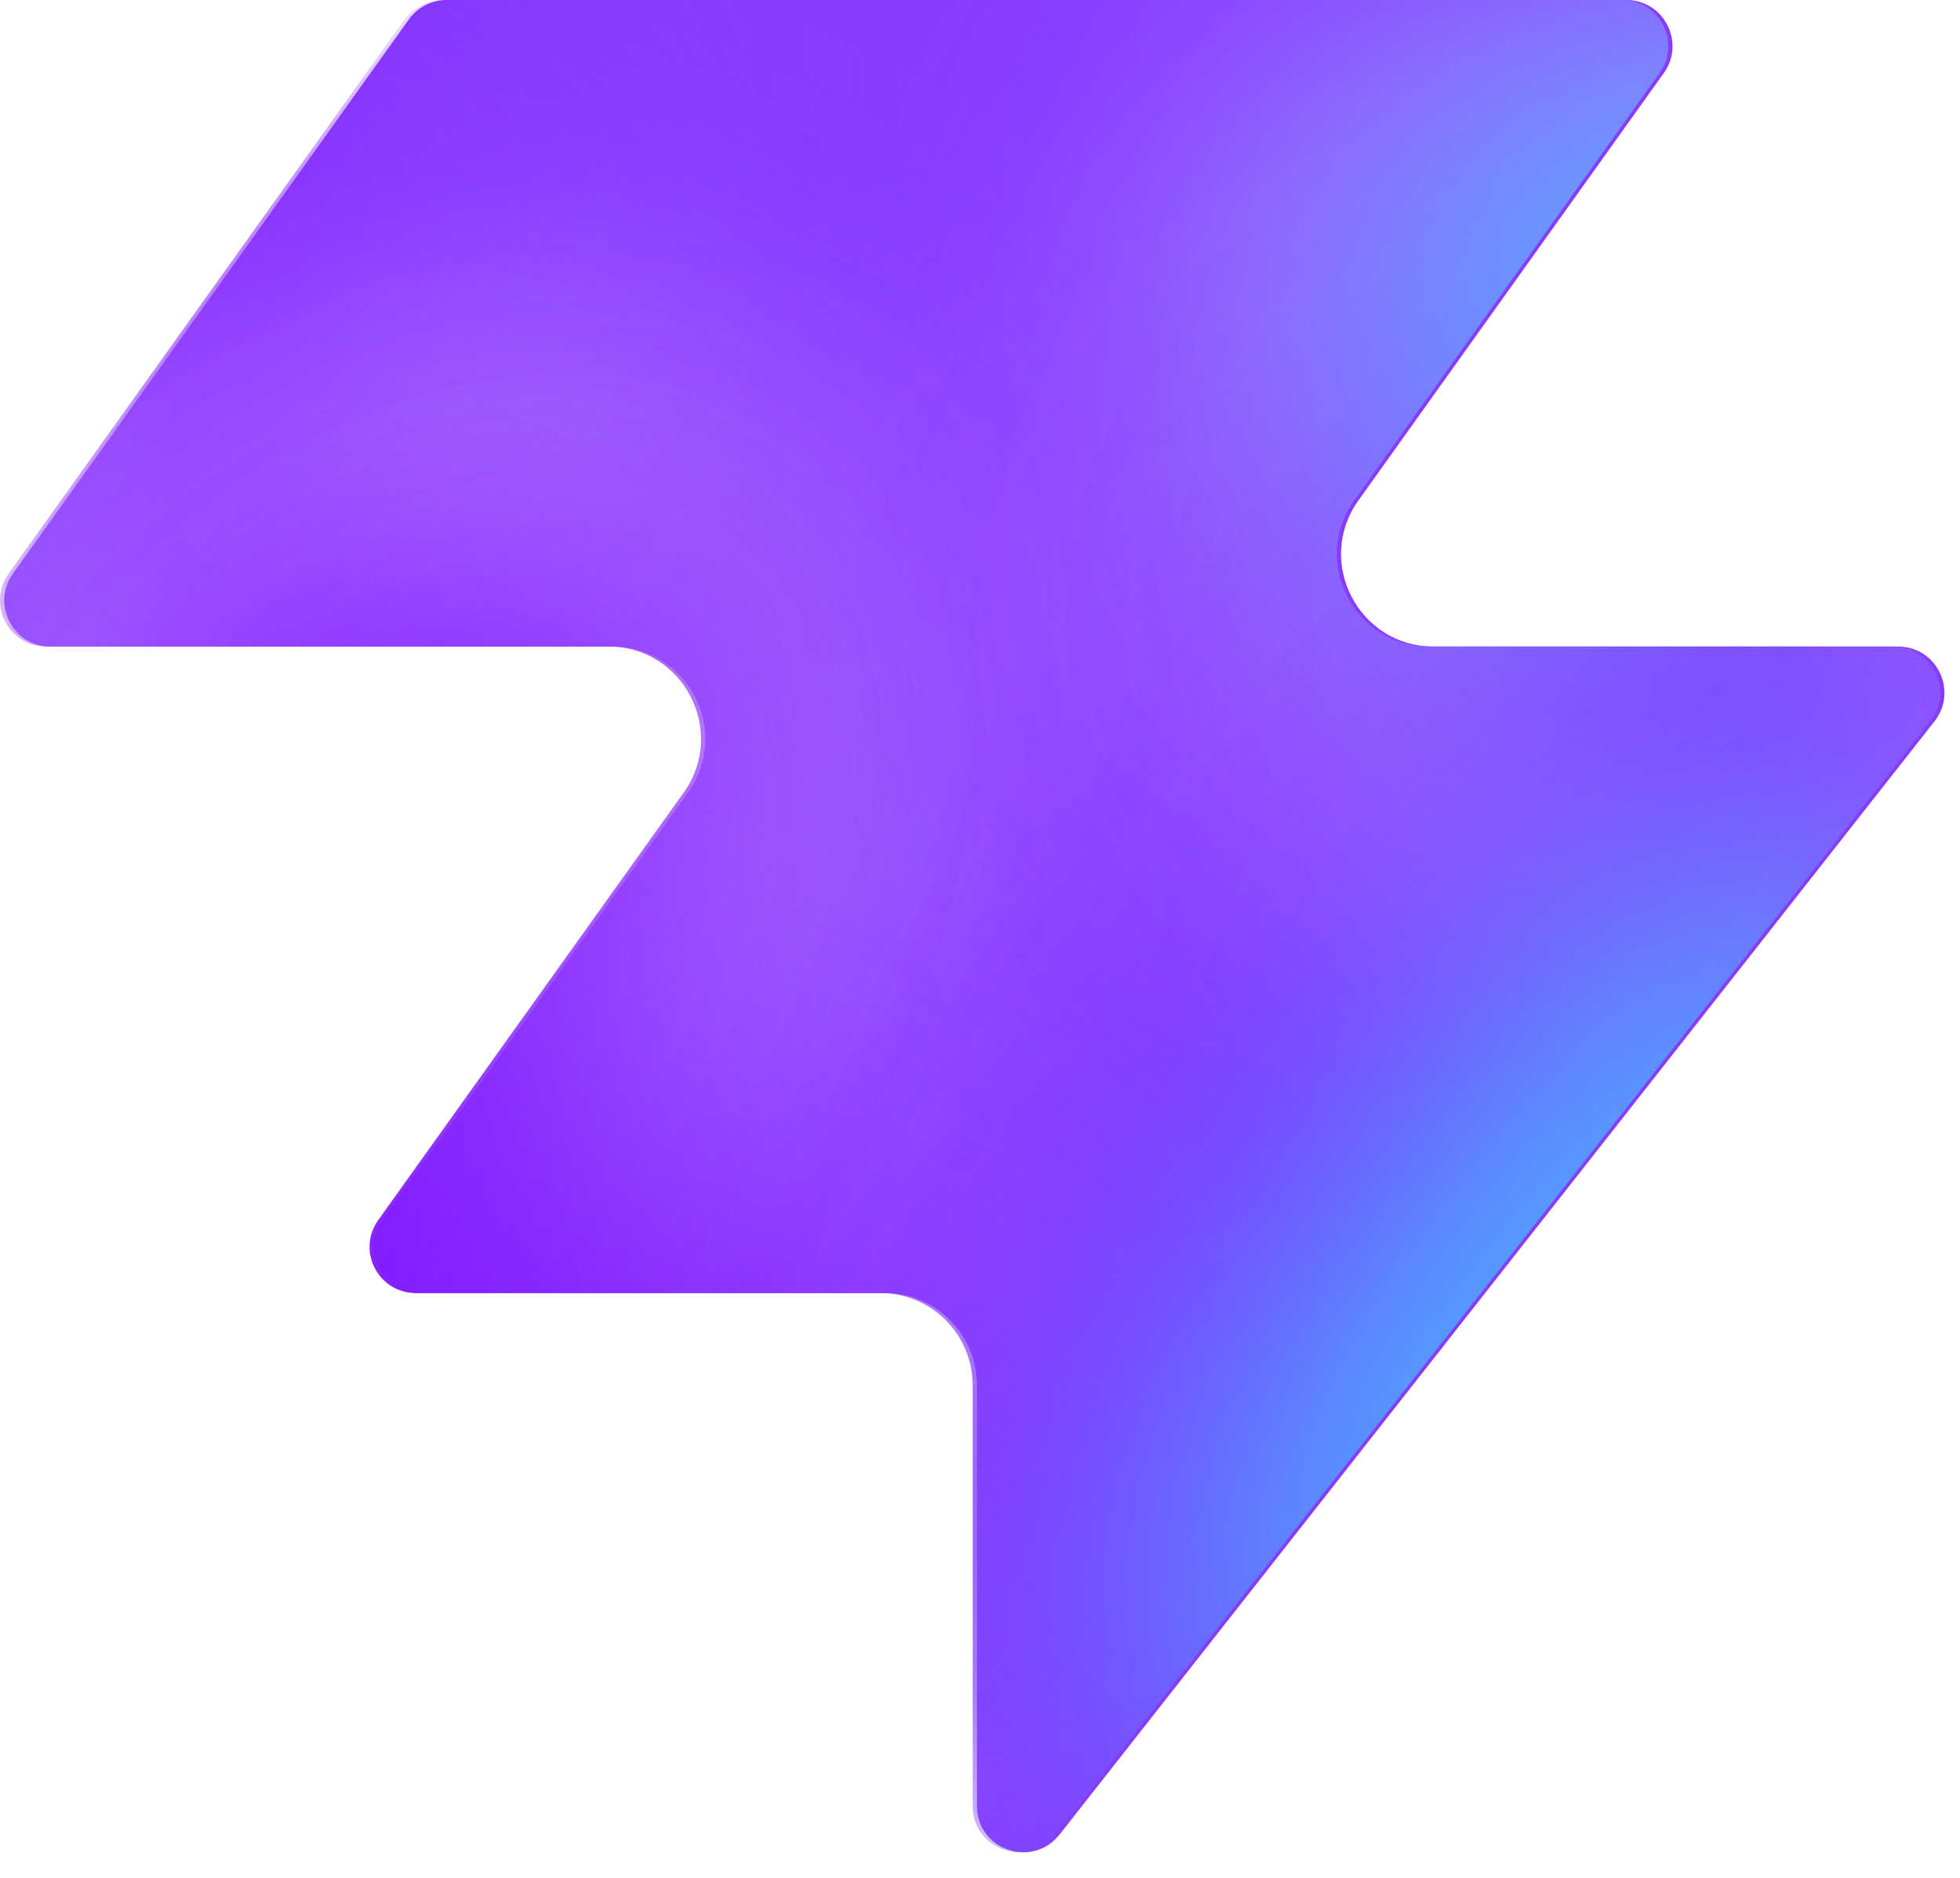
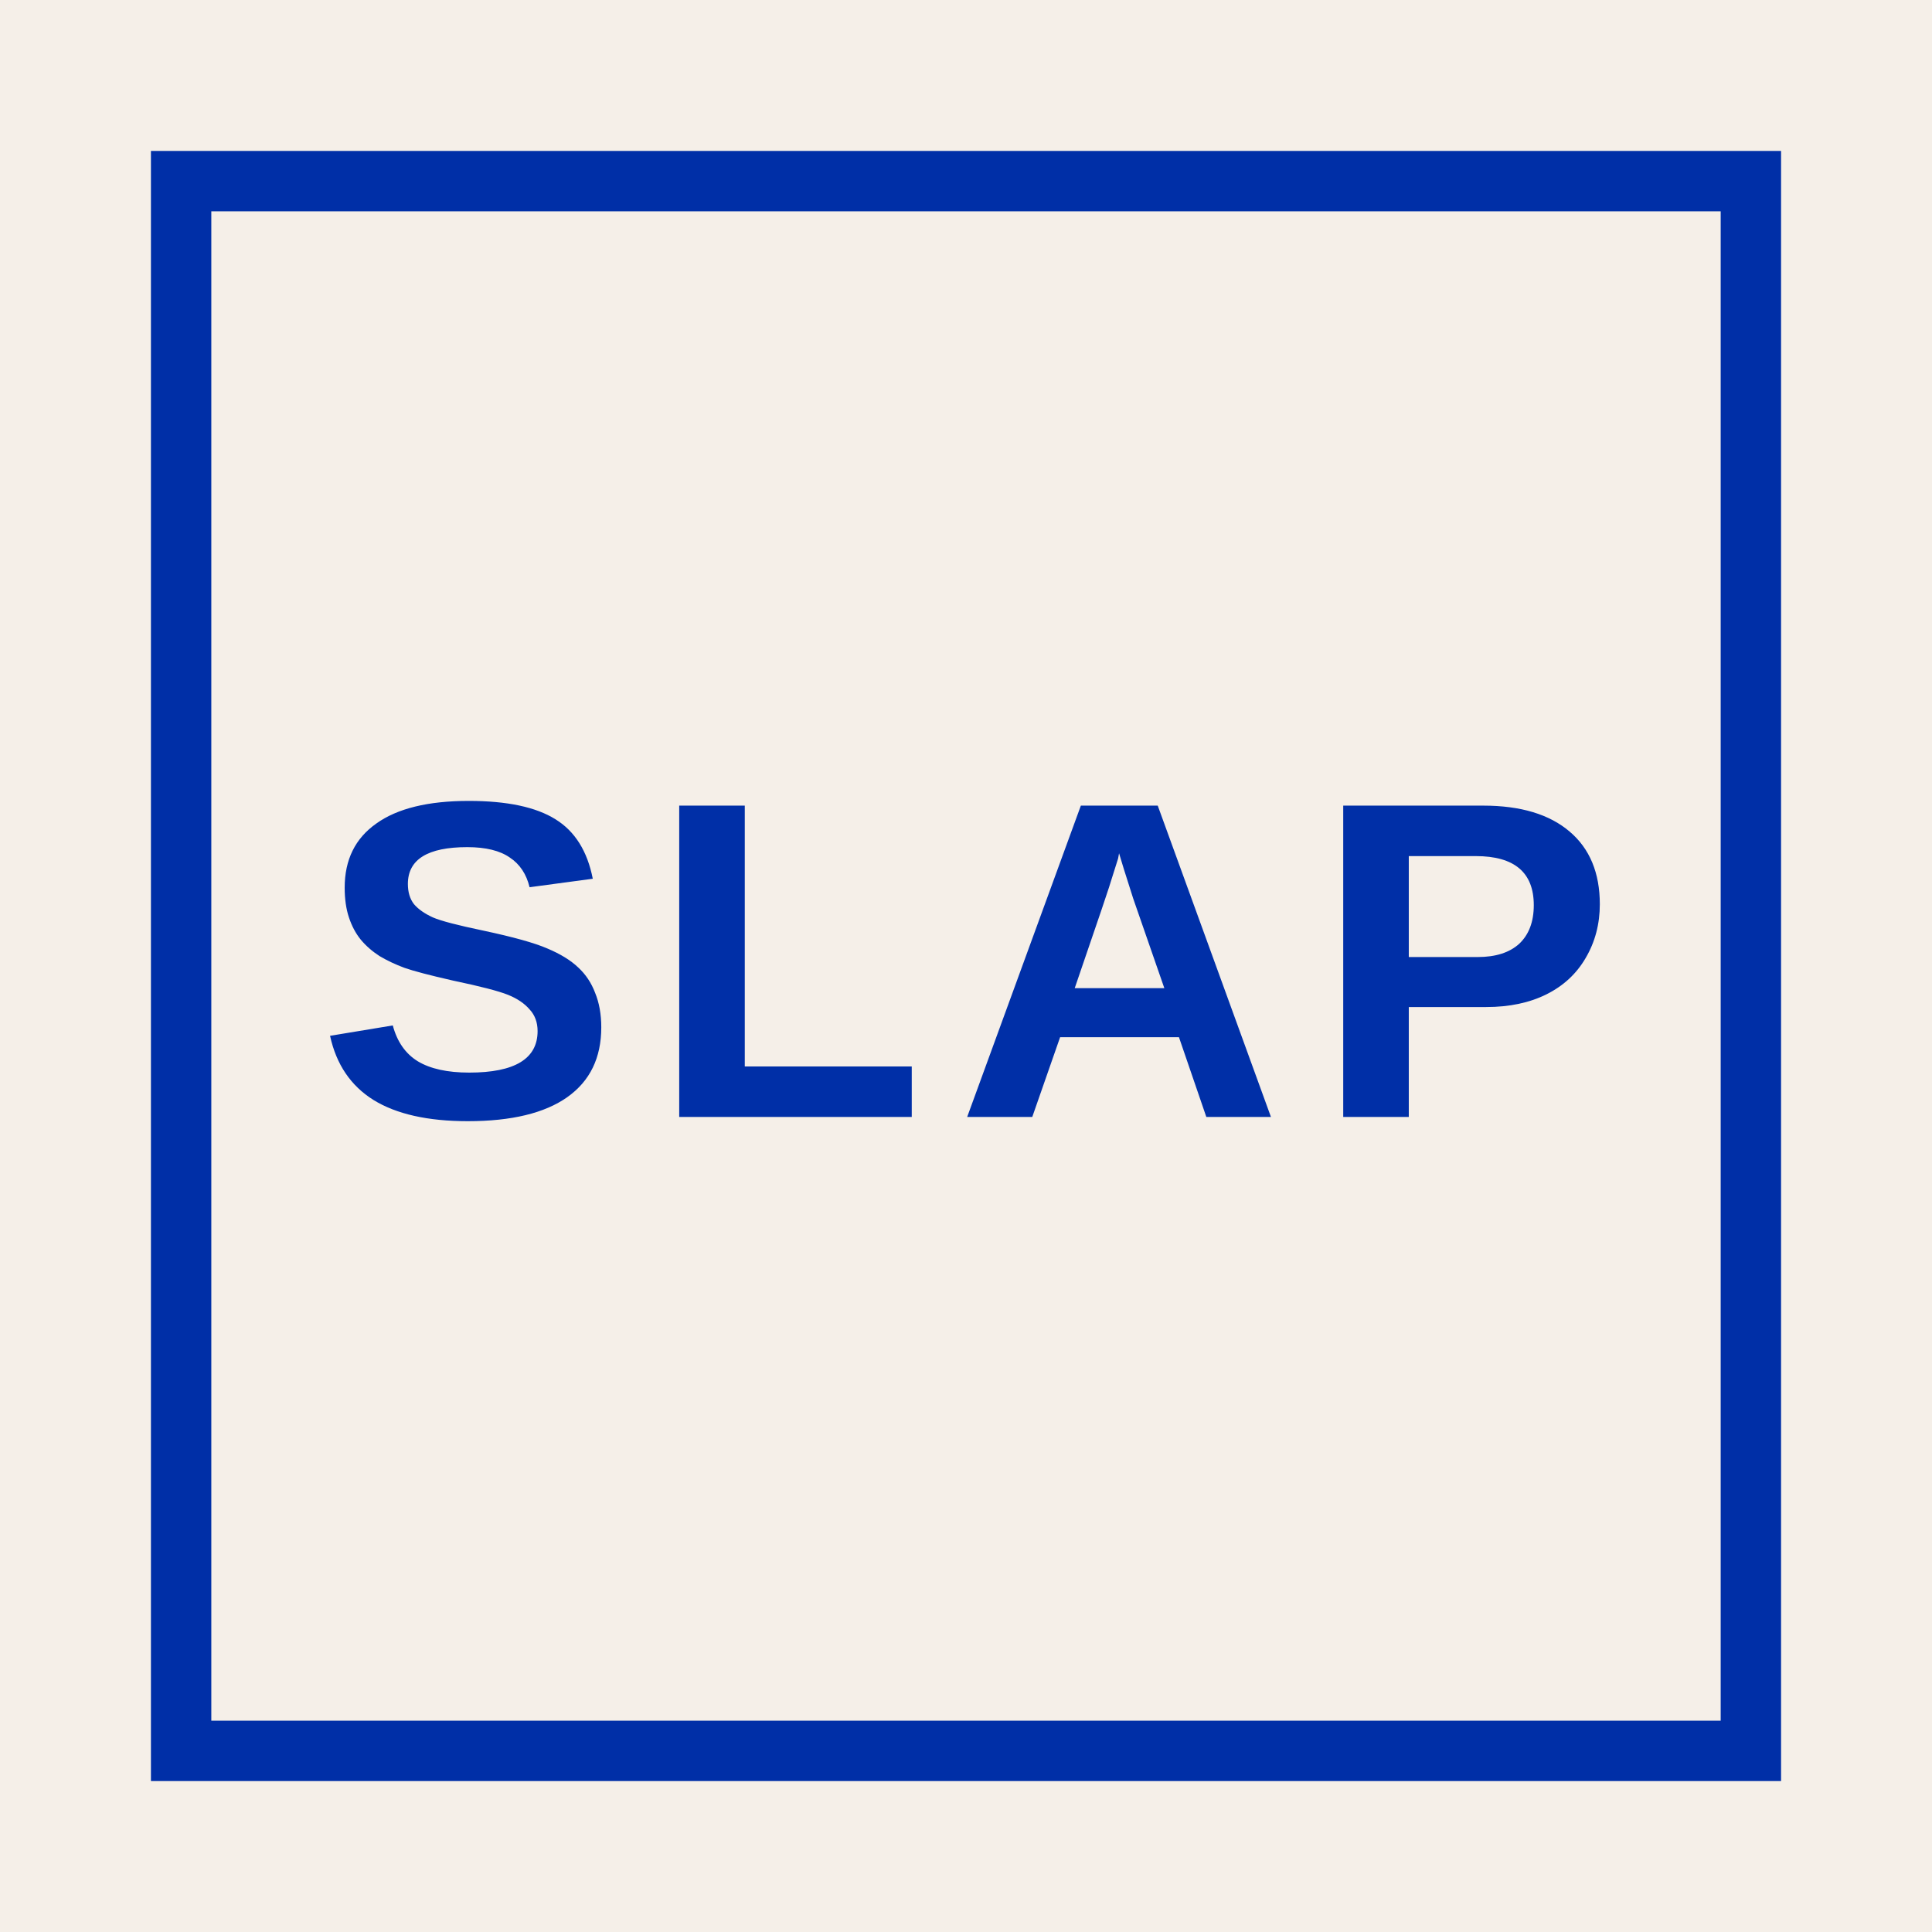
- <svg xmlns="http://www.w3.org/2000/svg" width="48" height="46" fill="none" viewBox="0 0 48 46">
-   <path fill="#863bff" d="M25.946 44.938c-.664.845-2.021.375-2.021-.698V33.937a2.26 2.26 0 0 0-2.262-2.262H10.287c-.92 0-1.456-1.04-.92-1.788l7.48-10.471c1.07-1.497 0-3.578-1.842-3.578H1.237c-.92 0-1.456-1.04-.92-1.788L10.013.474c.214-.297.556-.474.92-.474h28.894c.92 0 1.456 1.04.92 1.788l-7.48 10.471c-1.07 1.498 0 3.579 1.842 3.579h11.377c.943 0 1.473 1.088.89 1.83L25.947 44.94z" style="fill:#863bff;fill:color(display-p3 .525 .23 1);fill-opacity:1" />
-   <mask id="a" width="48" height="46" x="0" y="0" maskUnits="userSpaceOnUse" style="mask-type:alpha">
-     <path fill="#000" d="M25.842 44.938c-.664.844-2.021.375-2.021-.698V33.937a2.26 2.26 0 0 0-2.262-2.262H10.183c-.92 0-1.456-1.04-.92-1.788l7.48-10.471c1.07-1.498 0-3.579-1.842-3.579H1.133c-.92 0-1.456-1.04-.92-1.787L9.91.473c.214-.297.556-.474.92-.474h28.894c.92 0 1.456 1.04.92 1.788l-7.48 10.471c-1.07 1.498 0 3.578 1.842 3.578h11.377c.943 0 1.473 1.088.89 1.832L25.843 44.94z" style="fill:#000;fill-opacity:1" />
-   </mask>
-   <g mask="url(#a)">
-     <g filter="url(#b)">
-       <ellipse cx="5.508" cy="14.704" fill="#ede6ff" rx="5.508" ry="14.704" style="fill:#ede6ff;fill:color(display-p3 .927 .903 1);fill-opacity:1" transform="matrix(.00324 1 1 -.00324 -4.47 31.516)" />
-     </g>
-     <g filter="url(#c)">
-       <ellipse cx="10.399" cy="29.851" fill="#ede6ff" rx="10.399" ry="29.851" style="fill:#ede6ff;fill:color(display-p3 .927 .903 1);fill-opacity:1" transform="matrix(.00324 1 1 -.00324 -39.328 7.883)" />
-     </g>
-     <g filter="url(#d)">
-       <ellipse cx="5.508" cy="30.487" fill="#7e14ff" rx="5.508" ry="30.487" style="fill:#7e14ff;fill:color(display-p3 .492 .077 1);fill-opacity:1" transform="rotate(89.814 -25.913 -14.639)scale(1 -1)" />
-     </g>
-     <g filter="url(#e)">
-       <ellipse cx="5.508" cy="30.599" fill="#7e14ff" rx="5.508" ry="30.599" style="fill:#7e14ff;fill:color(display-p3 .492 .077 1);fill-opacity:1" transform="rotate(89.814 -32.644 -3.334)scale(1 -1)" />
-     </g>
-     <g filter="url(#f)">
-       <ellipse cx="5.508" cy="30.599" fill="#7e14ff" rx="5.508" ry="30.599" style="fill:#7e14ff;fill:color(display-p3 .492 .077 1);fill-opacity:1" transform="matrix(.00324 1 1 -.00324 -34.34 30.47)" />
-     </g>
-     <g filter="url(#g)">
-       <ellipse cx="14.072" cy="22.078" fill="#ede6ff" rx="14.072" ry="22.078" style="fill:#ede6ff;fill:color(display-p3 .927 .903 1);fill-opacity:1" transform="rotate(93.35 24.506 48.493)scale(-1 1)" />
-     </g>
-     <g filter="url(#h)">
-       <ellipse cx="3.47" cy="21.501" fill="#7e14ff" rx="3.47" ry="21.501" style="fill:#7e14ff;fill:color(display-p3 .492 .077 1);fill-opacity:1" transform="rotate(89.009 28.708 47.59)scale(-1 1)" />
-     </g>
-     <g filter="url(#i)">
-       <ellipse cx="3.47" cy="21.501" fill="#7e14ff" rx="3.47" ry="21.501" style="fill:#7e14ff;fill:color(display-p3 .492 .077 1);fill-opacity:1" transform="rotate(89.009 28.708 47.59)scale(-1 1)" />
-     </g>
-     <g filter="url(#j)">
-       <ellipse cx=".387" cy="8.972" fill="#7e14ff" rx="4.407" ry="29.108" style="fill:#7e14ff;fill:color(display-p3 .492 .077 1);fill-opacity:1" transform="rotate(39.51 .387 8.972)" />
-     </g>
-     <g filter="url(#k)">
-       <ellipse cx="47.523" cy="-6.092" fill="#7e14ff" rx="4.407" ry="29.108" style="fill:#7e14ff;fill:color(display-p3 .492 .077 1);fill-opacity:1" transform="rotate(37.892 47.523 -6.092)" />
-     </g>
-     <g filter="url(#l)">
-       <ellipse cx="41.412" cy="6.333" fill="#47bfff" rx="5.971" ry="9.665" style="fill:#47bfff;fill:color(display-p3 .28 .748 1);fill-opacity:1" transform="rotate(37.892 41.412 6.333)" />
-     </g>
-     <g filter="url(#m)">
-       <ellipse cx="-1.879" cy="38.332" fill="#7e14ff" rx="4.407" ry="29.108" style="fill:#7e14ff;fill:color(display-p3 .492 .077 1);fill-opacity:1" transform="rotate(37.892 -1.88 38.332)" />
-     </g>
-     <g filter="url(#n)">
-       <ellipse cx="-1.879" cy="38.332" fill="#7e14ff" rx="4.407" ry="29.108" style="fill:#7e14ff;fill:color(display-p3 .492 .077 1);fill-opacity:1" transform="rotate(37.892 -1.88 38.332)" />
-     </g>
-     <g filter="url(#o)">
-       <ellipse cx="35.651" cy="29.907" fill="#7e14ff" rx="4.407" ry="29.108" style="fill:#7e14ff;fill:color(display-p3 .492 .077 1);fill-opacity:1" transform="rotate(37.892 35.651 29.907)" />
-     </g>
-     <g filter="url(#p)">
-       <ellipse cx="38.418" cy="32.4" fill="#47bfff" rx="5.971" ry="15.297" style="fill:#47bfff;fill:color(display-p3 .28 .748 1);fill-opacity:1" transform="rotate(37.892 38.418 32.4)" />
-     </g>
-   </g>
-   <defs>
-     <filter id="b" width="60.045" height="41.654" x="-19.77" y="16.149" color-interpolation-filters="sRGB" filterUnits="userSpaceOnUse">
-       <feFlood flood-opacity="0" result="BackgroundImageFix" />
-       <feBlend in="SourceGraphic" in2="BackgroundImageFix" result="shape" />
-       <feGaussianBlur result="effect1_foregroundBlur_2002_17158" stdDeviation="7.659" />
-     </filter>
-     <filter id="c" width="90.34" height="51.437" x="-54.613" y="-7.533" color-interpolation-filters="sRGB" filterUnits="userSpaceOnUse">
-       <feFlood flood-opacity="0" result="BackgroundImageFix" />
-       <feBlend in="SourceGraphic" in2="BackgroundImageFix" result="shape" />
-       <feGaussianBlur result="effect1_foregroundBlur_2002_17158" stdDeviation="7.659" />
-     </filter>
-     <filter id="d" width="79.355" height="29.4" x="-49.64" y="2.03" color-interpolation-filters="sRGB" filterUnits="userSpaceOnUse">
-       <feFlood flood-opacity="0" result="BackgroundImageFix" />
-       <feBlend in="SourceGraphic" in2="BackgroundImageFix" result="shape" />
-       <feGaussianBlur result="effect1_foregroundBlur_2002_17158" stdDeviation="4.596" />
-     </filter>
-     <filter id="e" width="79.579" height="29.4" x="-45.045" y="20.029" color-interpolation-filters="sRGB" filterUnits="userSpaceOnUse">
-       <feFlood flood-opacity="0" result="BackgroundImageFix" />
-       <feBlend in="SourceGraphic" in2="BackgroundImageFix" result="shape" />
-       <feGaussianBlur result="effect1_foregroundBlur_2002_17158" stdDeviation="4.596" />
-     </filter>
-     <filter id="f" width="79.579" height="29.4" x="-43.513" y="21.178" color-interpolation-filters="sRGB" filterUnits="userSpaceOnUse">
-       <feFlood flood-opacity="0" result="BackgroundImageFix" />
-       <feBlend in="SourceGraphic" in2="BackgroundImageFix" result="shape" />
-       <feGaussianBlur result="effect1_foregroundBlur_2002_17158" stdDeviation="4.596" />
-     </filter>
-     <filter id="g" width="74.749" height="58.852" x="15.756" y="-17.901" color-interpolation-filters="sRGB" filterUnits="userSpaceOnUse">
-       <feFlood flood-opacity="0" result="BackgroundImageFix" />
-       <feBlend in="SourceGraphic" in2="BackgroundImageFix" result="shape" />
-       <feGaussianBlur result="effect1_foregroundBlur_2002_17158" stdDeviation="7.659" />
-     </filter>
-     <filter id="h" width="61.377" height="25.362" x="23.548" y="2.284" color-interpolation-filters="sRGB" filterUnits="userSpaceOnUse">
-       <feFlood flood-opacity="0" result="BackgroundImageFix" />
-       <feBlend in="SourceGraphic" in2="BackgroundImageFix" result="shape" />
-       <feGaussianBlur result="effect1_foregroundBlur_2002_17158" stdDeviation="4.596" />
-     </filter>
-     <filter id="i" width="61.377" height="25.362" x="23.548" y="2.284" color-interpolation-filters="sRGB" filterUnits="userSpaceOnUse">
-       <feFlood flood-opacity="0" result="BackgroundImageFix" />
-       <feBlend in="SourceGraphic" in2="BackgroundImageFix" result="shape" />
-       <feGaussianBlur result="effect1_foregroundBlur_2002_17158" stdDeviation="4.596" />
-     </filter>
-     <filter id="j" width="56.045" height="63.649" x="-27.636" y="-22.853" color-interpolation-filters="sRGB" filterUnits="userSpaceOnUse">
-       <feFlood flood-opacity="0" result="BackgroundImageFix" />
-       <feBlend in="SourceGraphic" in2="BackgroundImageFix" result="shape" />
-       <feGaussianBlur result="effect1_foregroundBlur_2002_17158" stdDeviation="4.596" />
-     </filter>
-     <filter id="k" width="54.814" height="64.646" x="20.116" y="-38.415" color-interpolation-filters="sRGB" filterUnits="userSpaceOnUse">
-       <feFlood flood-opacity="0" result="BackgroundImageFix" />
-       <feBlend in="SourceGraphic" in2="BackgroundImageFix" result="shape" />
-       <feGaussianBlur result="effect1_foregroundBlur_2002_17158" stdDeviation="4.596" />
-     </filter>
-     <filter id="l" width="33.541" height="35.313" x="24.641" y="-11.323" color-interpolation-filters="sRGB" filterUnits="userSpaceOnUse">
-       <feFlood flood-opacity="0" result="BackgroundImageFix" />
-       <feBlend in="SourceGraphic" in2="BackgroundImageFix" result="shape" />
-       <feGaussianBlur result="effect1_foregroundBlur_2002_17158" stdDeviation="4.596" />
-     </filter>
-     <filter id="m" width="54.814" height="64.646" x="-29.286" y="6.009" color-interpolation-filters="sRGB" filterUnits="userSpaceOnUse">
-       <feFlood flood-opacity="0" result="BackgroundImageFix" />
-       <feBlend in="SourceGraphic" in2="BackgroundImageFix" result="shape" />
-       <feGaussianBlur result="effect1_foregroundBlur_2002_17158" stdDeviation="4.596" />
-     </filter>
-     <filter id="n" width="54.814" height="64.646" x="-29.286" y="6.009" color-interpolation-filters="sRGB" filterUnits="userSpaceOnUse">
-       <feFlood flood-opacity="0" result="BackgroundImageFix" />
-       <feBlend in="SourceGraphic" in2="BackgroundImageFix" result="shape" />
-       <feGaussianBlur result="effect1_foregroundBlur_2002_17158" stdDeviation="4.596" />
-     </filter>
-     <filter id="o" width="54.814" height="64.646" x="8.244" y="-2.416" color-interpolation-filters="sRGB" filterUnits="userSpaceOnUse">
-       <feFlood flood-opacity="0" result="BackgroundImageFix" />
-       <feBlend in="SourceGraphic" in2="BackgroundImageFix" result="shape" />
-       <feGaussianBlur result="effect1_foregroundBlur_2002_17158" stdDeviation="4.596" />
-     </filter>
-     <filter id="p" width="39.409" height="43.623" x="18.713" y="10.588" color-interpolation-filters="sRGB" filterUnits="userSpaceOnUse">
-       <feFlood flood-opacity="0" result="BackgroundImageFix" />
-       <feBlend in="SourceGraphic" in2="BackgroundImageFix" result="shape" />
-       <feGaussianBlur result="effect1_foregroundBlur_2002_17158" stdDeviation="4.596" />
-     </filter>
-   </defs>
+ <svg xmlns="http://www.w3.org/2000/svg" viewBox="0 0 64 64" role="img" aria-label="SLAP">
+   <rect width="64" height="64" fill="#F5EFE8" />
+   <rect x="6" y="6" width="52" height="52" fill="none" stroke="#002FA7" stroke-width="2" />
+   <text x="32" y="37" text-anchor="middle" fill="#002FA7" font-family="Arial, sans-serif" font-size="15" font-weight="700" letter-spacing="1">SLAP</text>
</svg>
